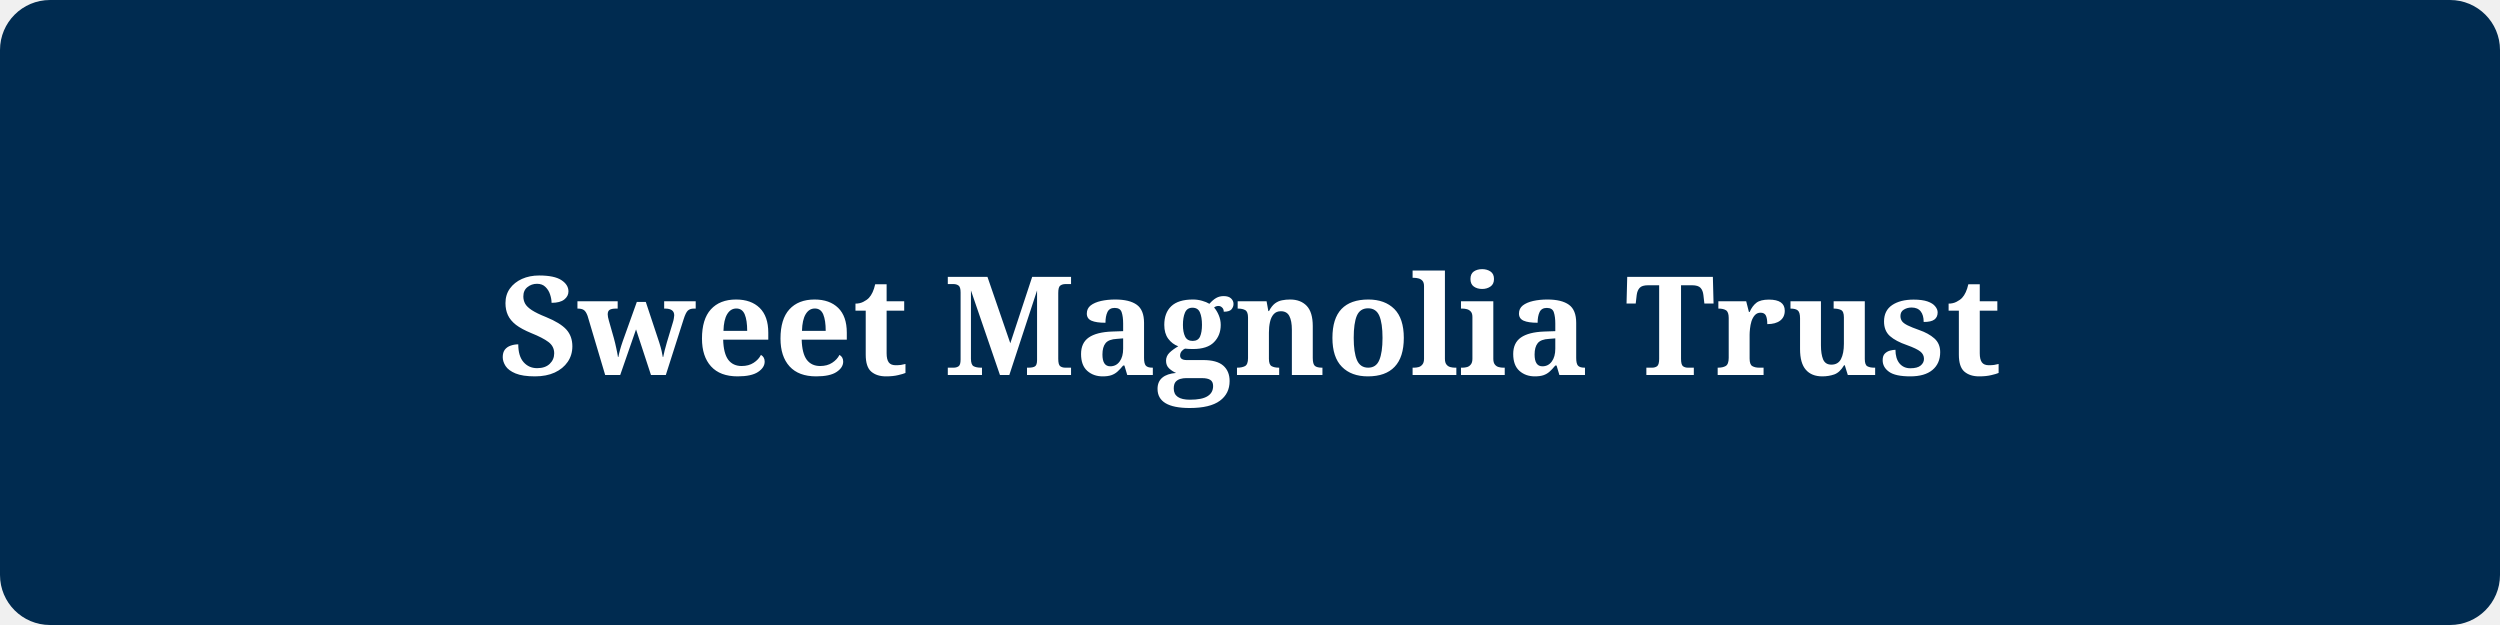
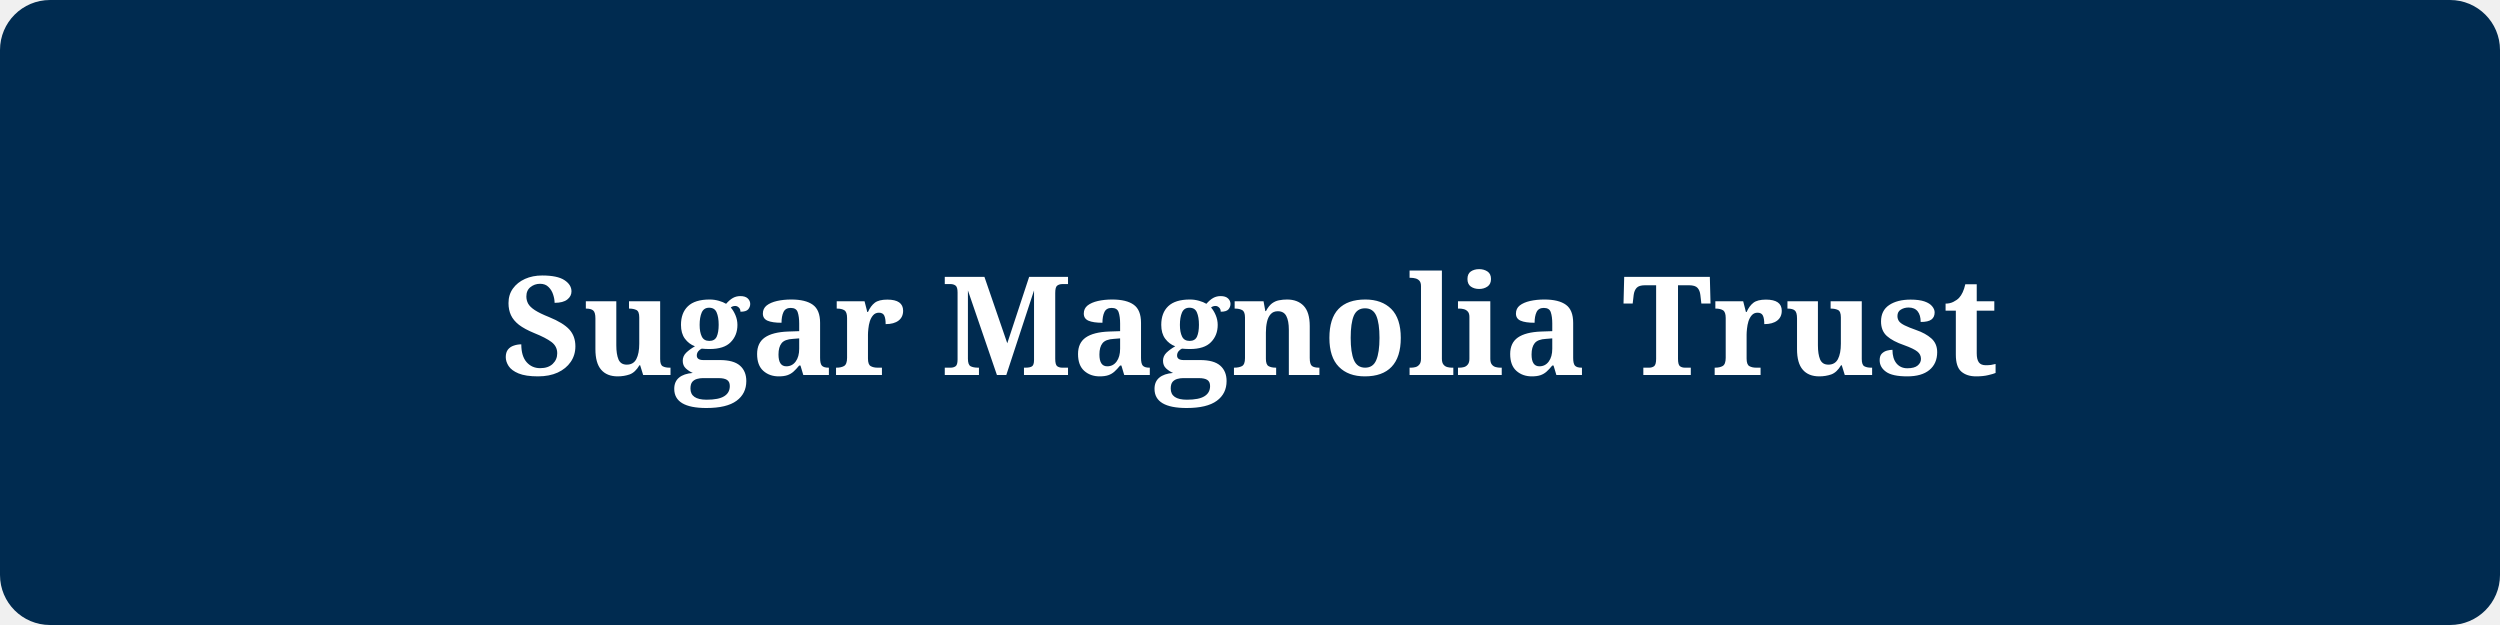
<svg xmlns="http://www.w3.org/2000/svg" viewBox="0 0 400 100" width="400" height="100">
  <rect width="400" height="100" fill="#002B50" rx="8" />
-   <text x="200" y="60" text-anchor="middle" font-family="Georgia, serif" font-size="22" font-weight="bold" fill="white">Sweet Magnolia Trust</text>
+   <text x="200" y="60" text-anchor="middle" font-family="Georgia, serif" font-size="22" font-weight="bold" fill="white">Sugar Magnolia Trust</text>
</svg>
